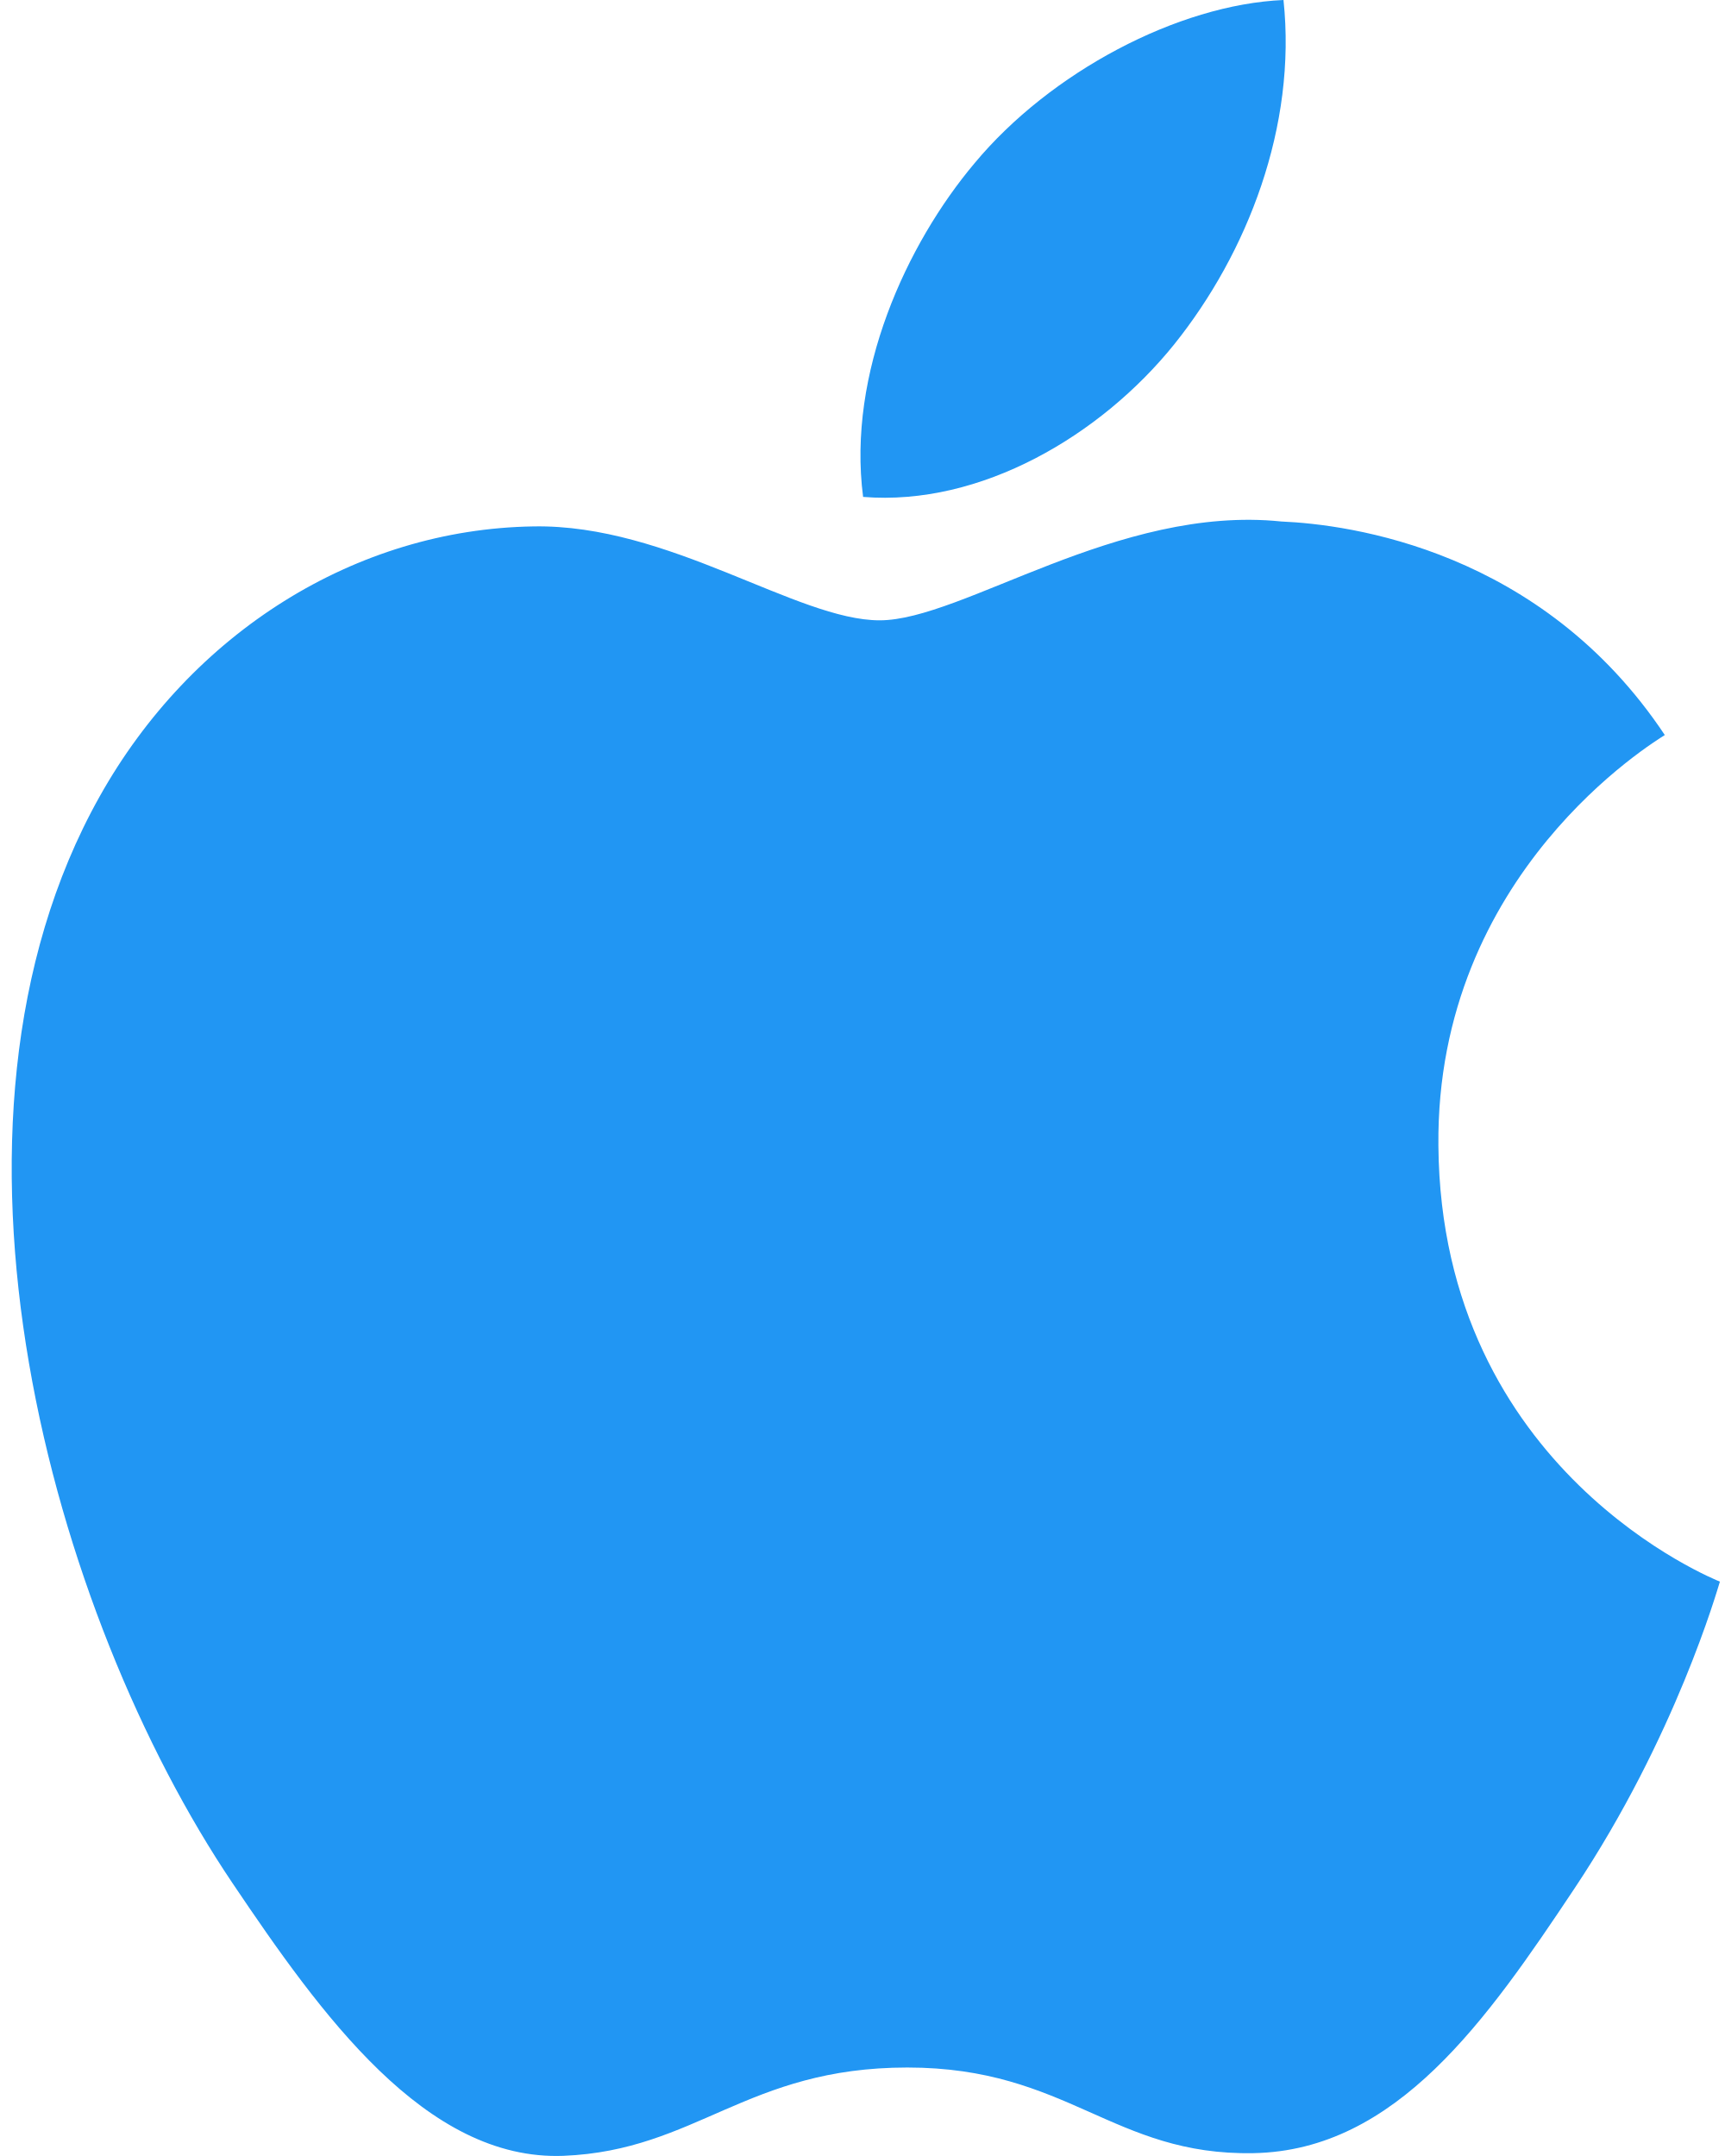
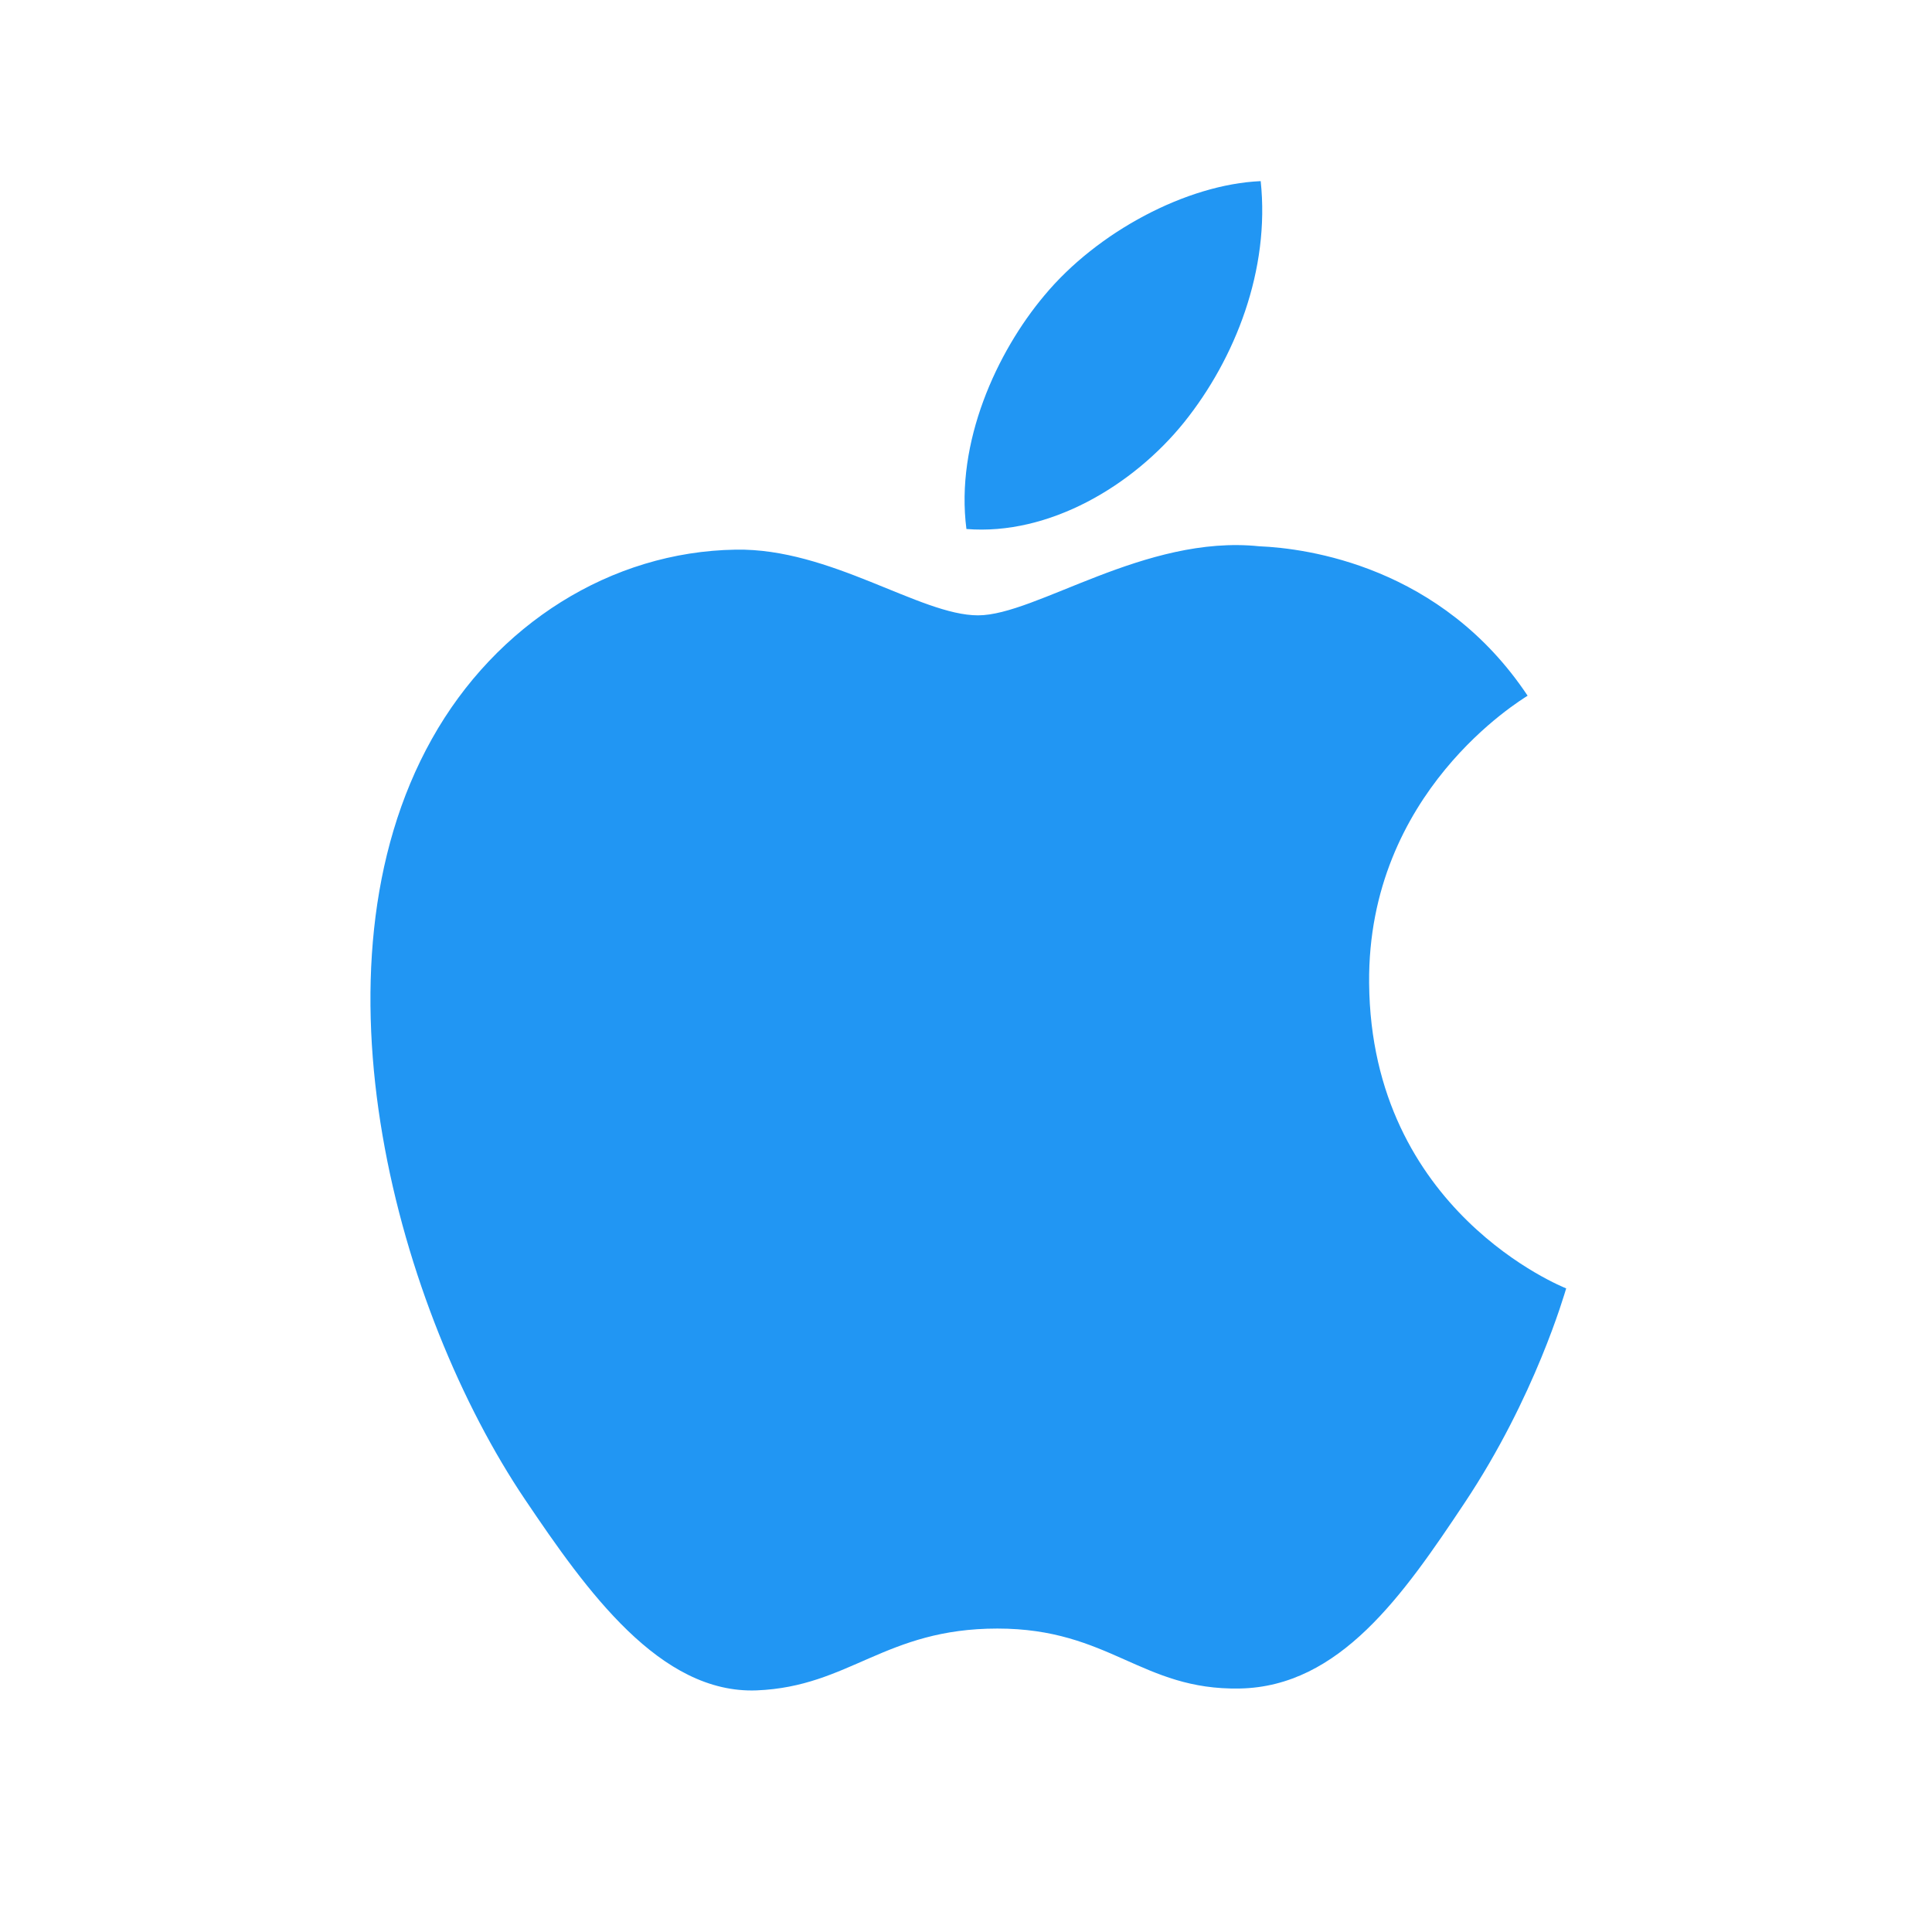
- <svg xmlns="http://www.w3.org/2000/svg" width="20" height="25" viewBox="0 0 20 25">
-   <g fill="none" fill-rule="evenodd" transform="translate(-6 -3)">
+ <svg xmlns="http://www.w3.org/2000/svg" width="32" height="32" viewBox="0 0 32 32">
+   <g fill="none" fill-rule="evenodd">
    <rect width="32" height="32" />
-     <path fill="#2196F3" d="M17.298,4.894 C18.175,3.838 19.657,3.053 20.881,3 C21.037,4.466 20.462,5.935 19.614,6.993 C18.764,8.049 17.373,8.872 16.007,8.762 C15.821,7.327 16.51,5.831 17.298,4.894 Z M24.256,24.896 C23.241,26.42 22.192,27.935 20.535,27.967 C18.904,27.998 18.381,26.974 16.52,26.974 C14.657,26.974 14.074,27.935 12.534,27.998 C10.934,28.06 9.717,26.352 8.695,24.835 C6.605,21.733 5.009,16.064 7.154,12.238 C8.217,10.338 10.121,9.136 12.184,9.104 C13.755,9.075 15.239,10.193 16.199,10.193 C17.16,10.193 18.962,8.851 20.856,9.047 C21.648,9.081 23.873,9.376 25.302,11.523 C25.189,11.599 22.647,13.119 22.677,16.284 C22.708,20.066 25.904,21.323 25.941,21.34 C25.912,21.429 25.43,23.134 24.256,24.896 Z" />
+     <path fill="#2196F3" d="M11.298,1.894 C12.175,0.838 13.657,0.053 14.881,0 C15.037,1.466 14.462,2.935 13.614,3.993 C12.764,5.049 11.373,5.872 10.007,5.762 C9.821,4.327 10.51,2.831 11.298,1.894 Z M18.256,21.896 C17.241,23.42 16.192,24.935 14.535,24.967 C12.904,24.998 12.381,23.974 10.52,23.974 C8.657,23.974 8.074,24.935 6.534,24.998 C4.934,25.06 3.717,23.352 2.695,21.835 C0.605,18.733 -0.991,13.064 1.154,9.238 C2.217,7.338 4.121,6.136 6.184,6.104 C7.755,6.075 9.239,7.192 10.199,7.192 C11.16,7.192 12.962,5.851 14.856,6.048 C15.648,6.081 17.873,6.376 19.302,8.523 C19.189,8.599 16.647,10.119 16.677,13.284 C16.708,17.066 19.904,18.323 19.941,18.34 C19.912,18.429 19.43,20.134 18.256,21.896 Z" transform="translate(6 3)" />
  </g>
</svg>
